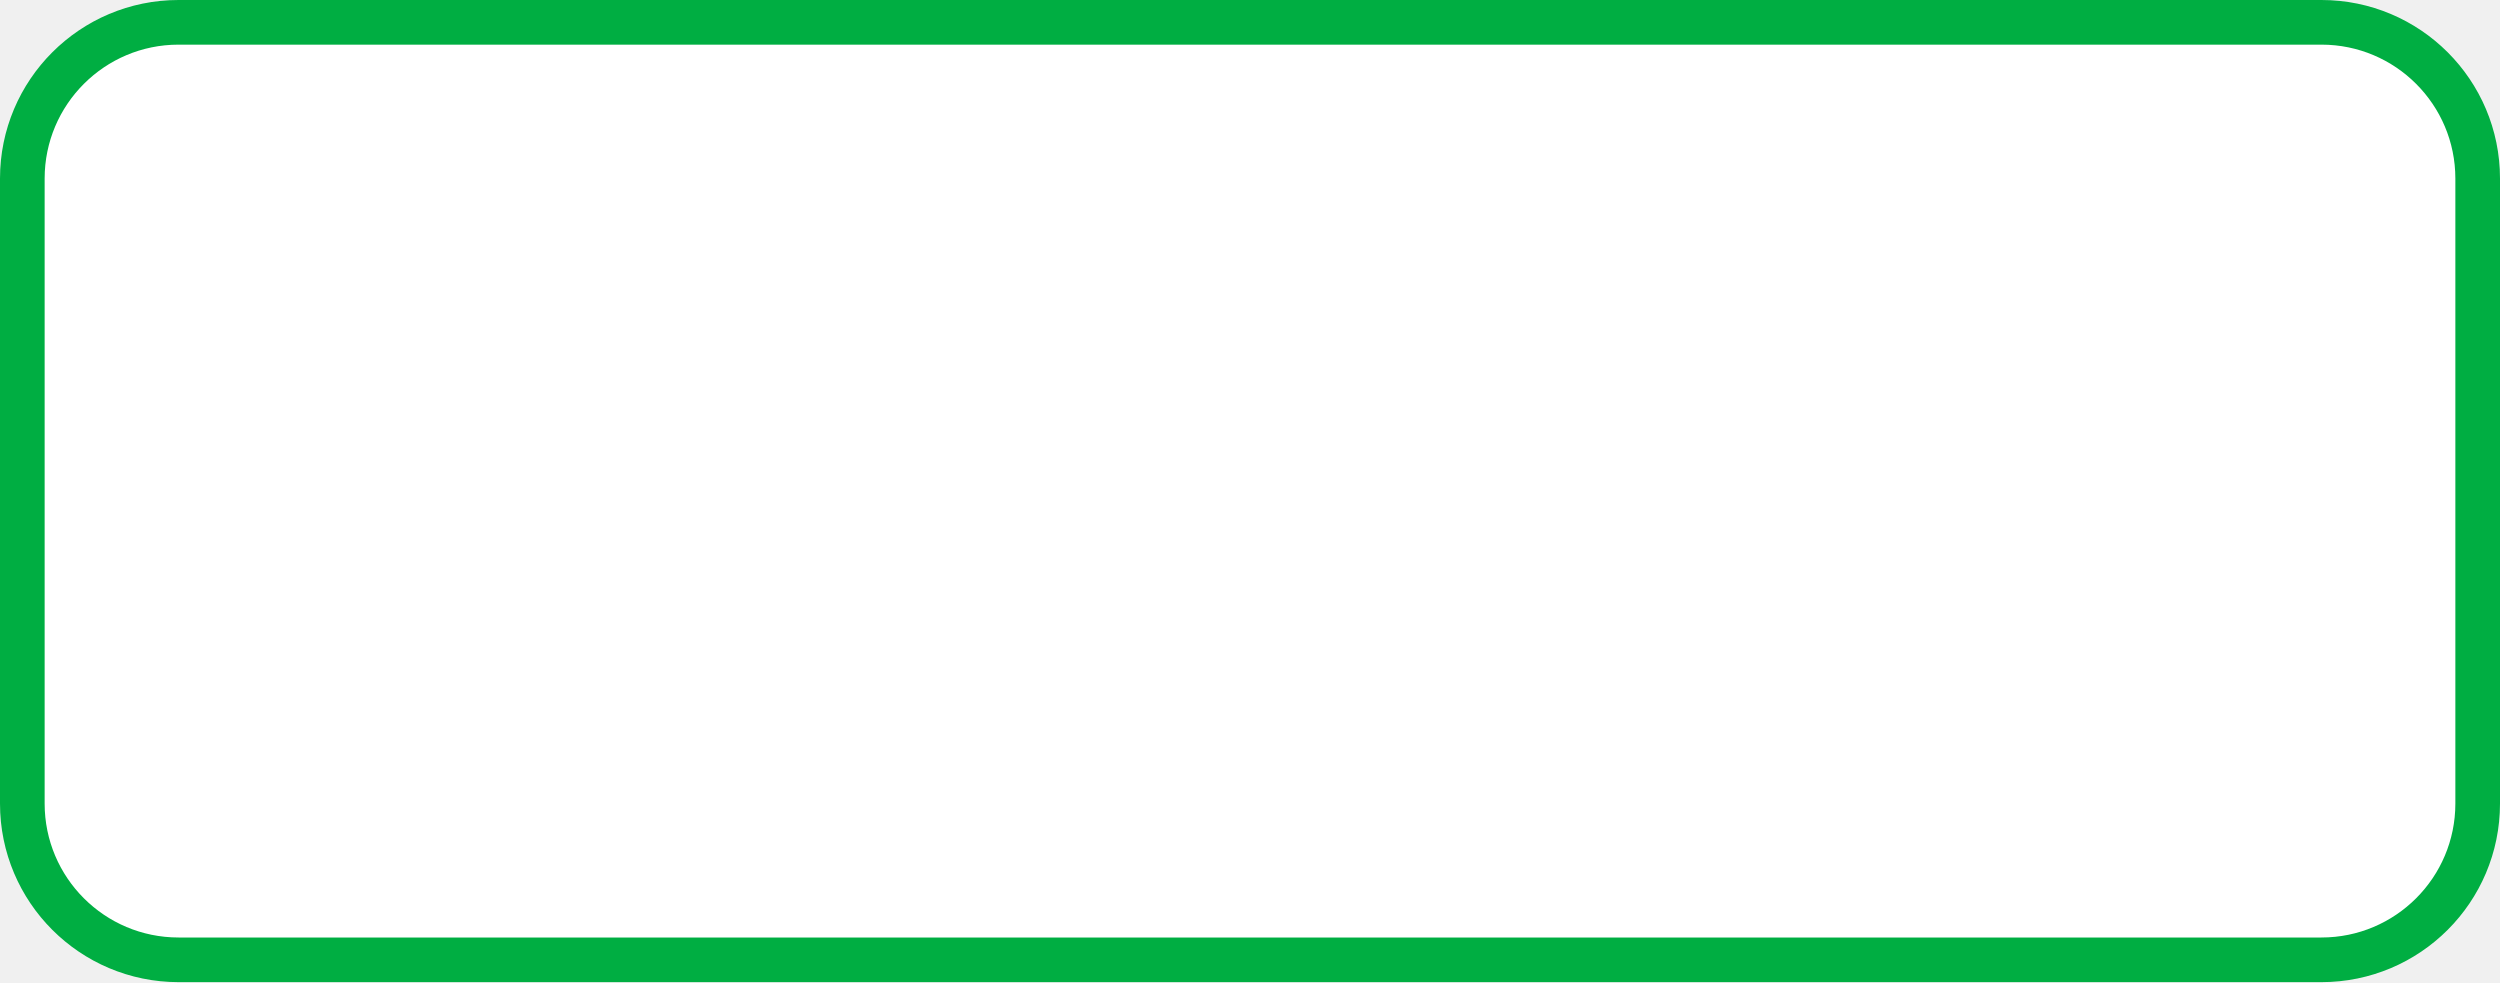
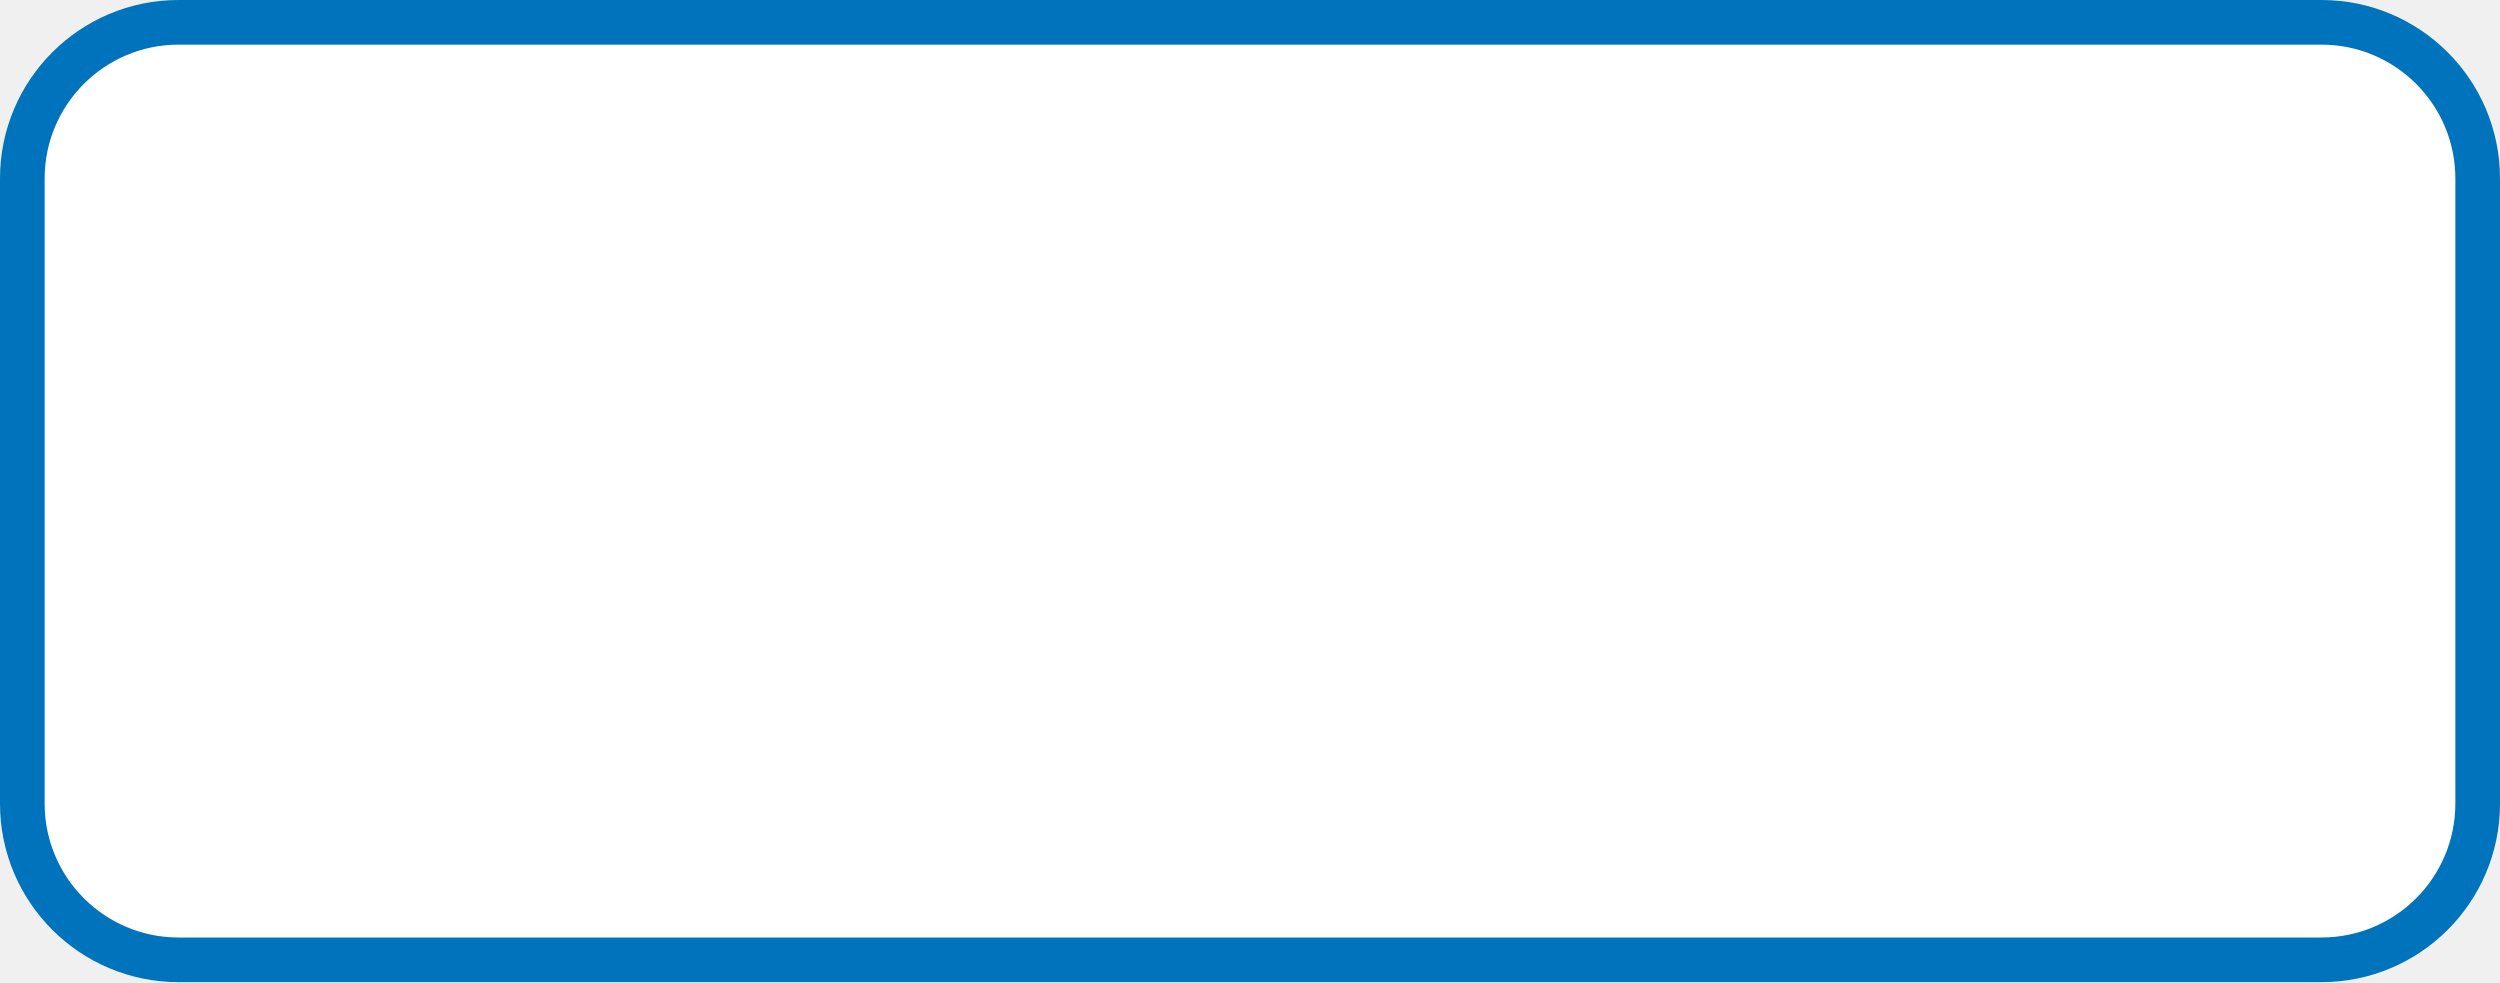
<svg xmlns="http://www.w3.org/2000/svg" width="56" height="22" viewBox="0 0 56 22" fill="none">
  <rect x="0.5" y="0.5" width="55" height="21" rx="3.5" fill="white" />
-   <rect x="0.5" y="0.5" width="55" height="21" rx="3.5" stroke="#00AE42" />
+   <rect x="0.5" y="0.5" width="55" height="21" rx="3.5" stroke="#0073BD" />
</svg>
